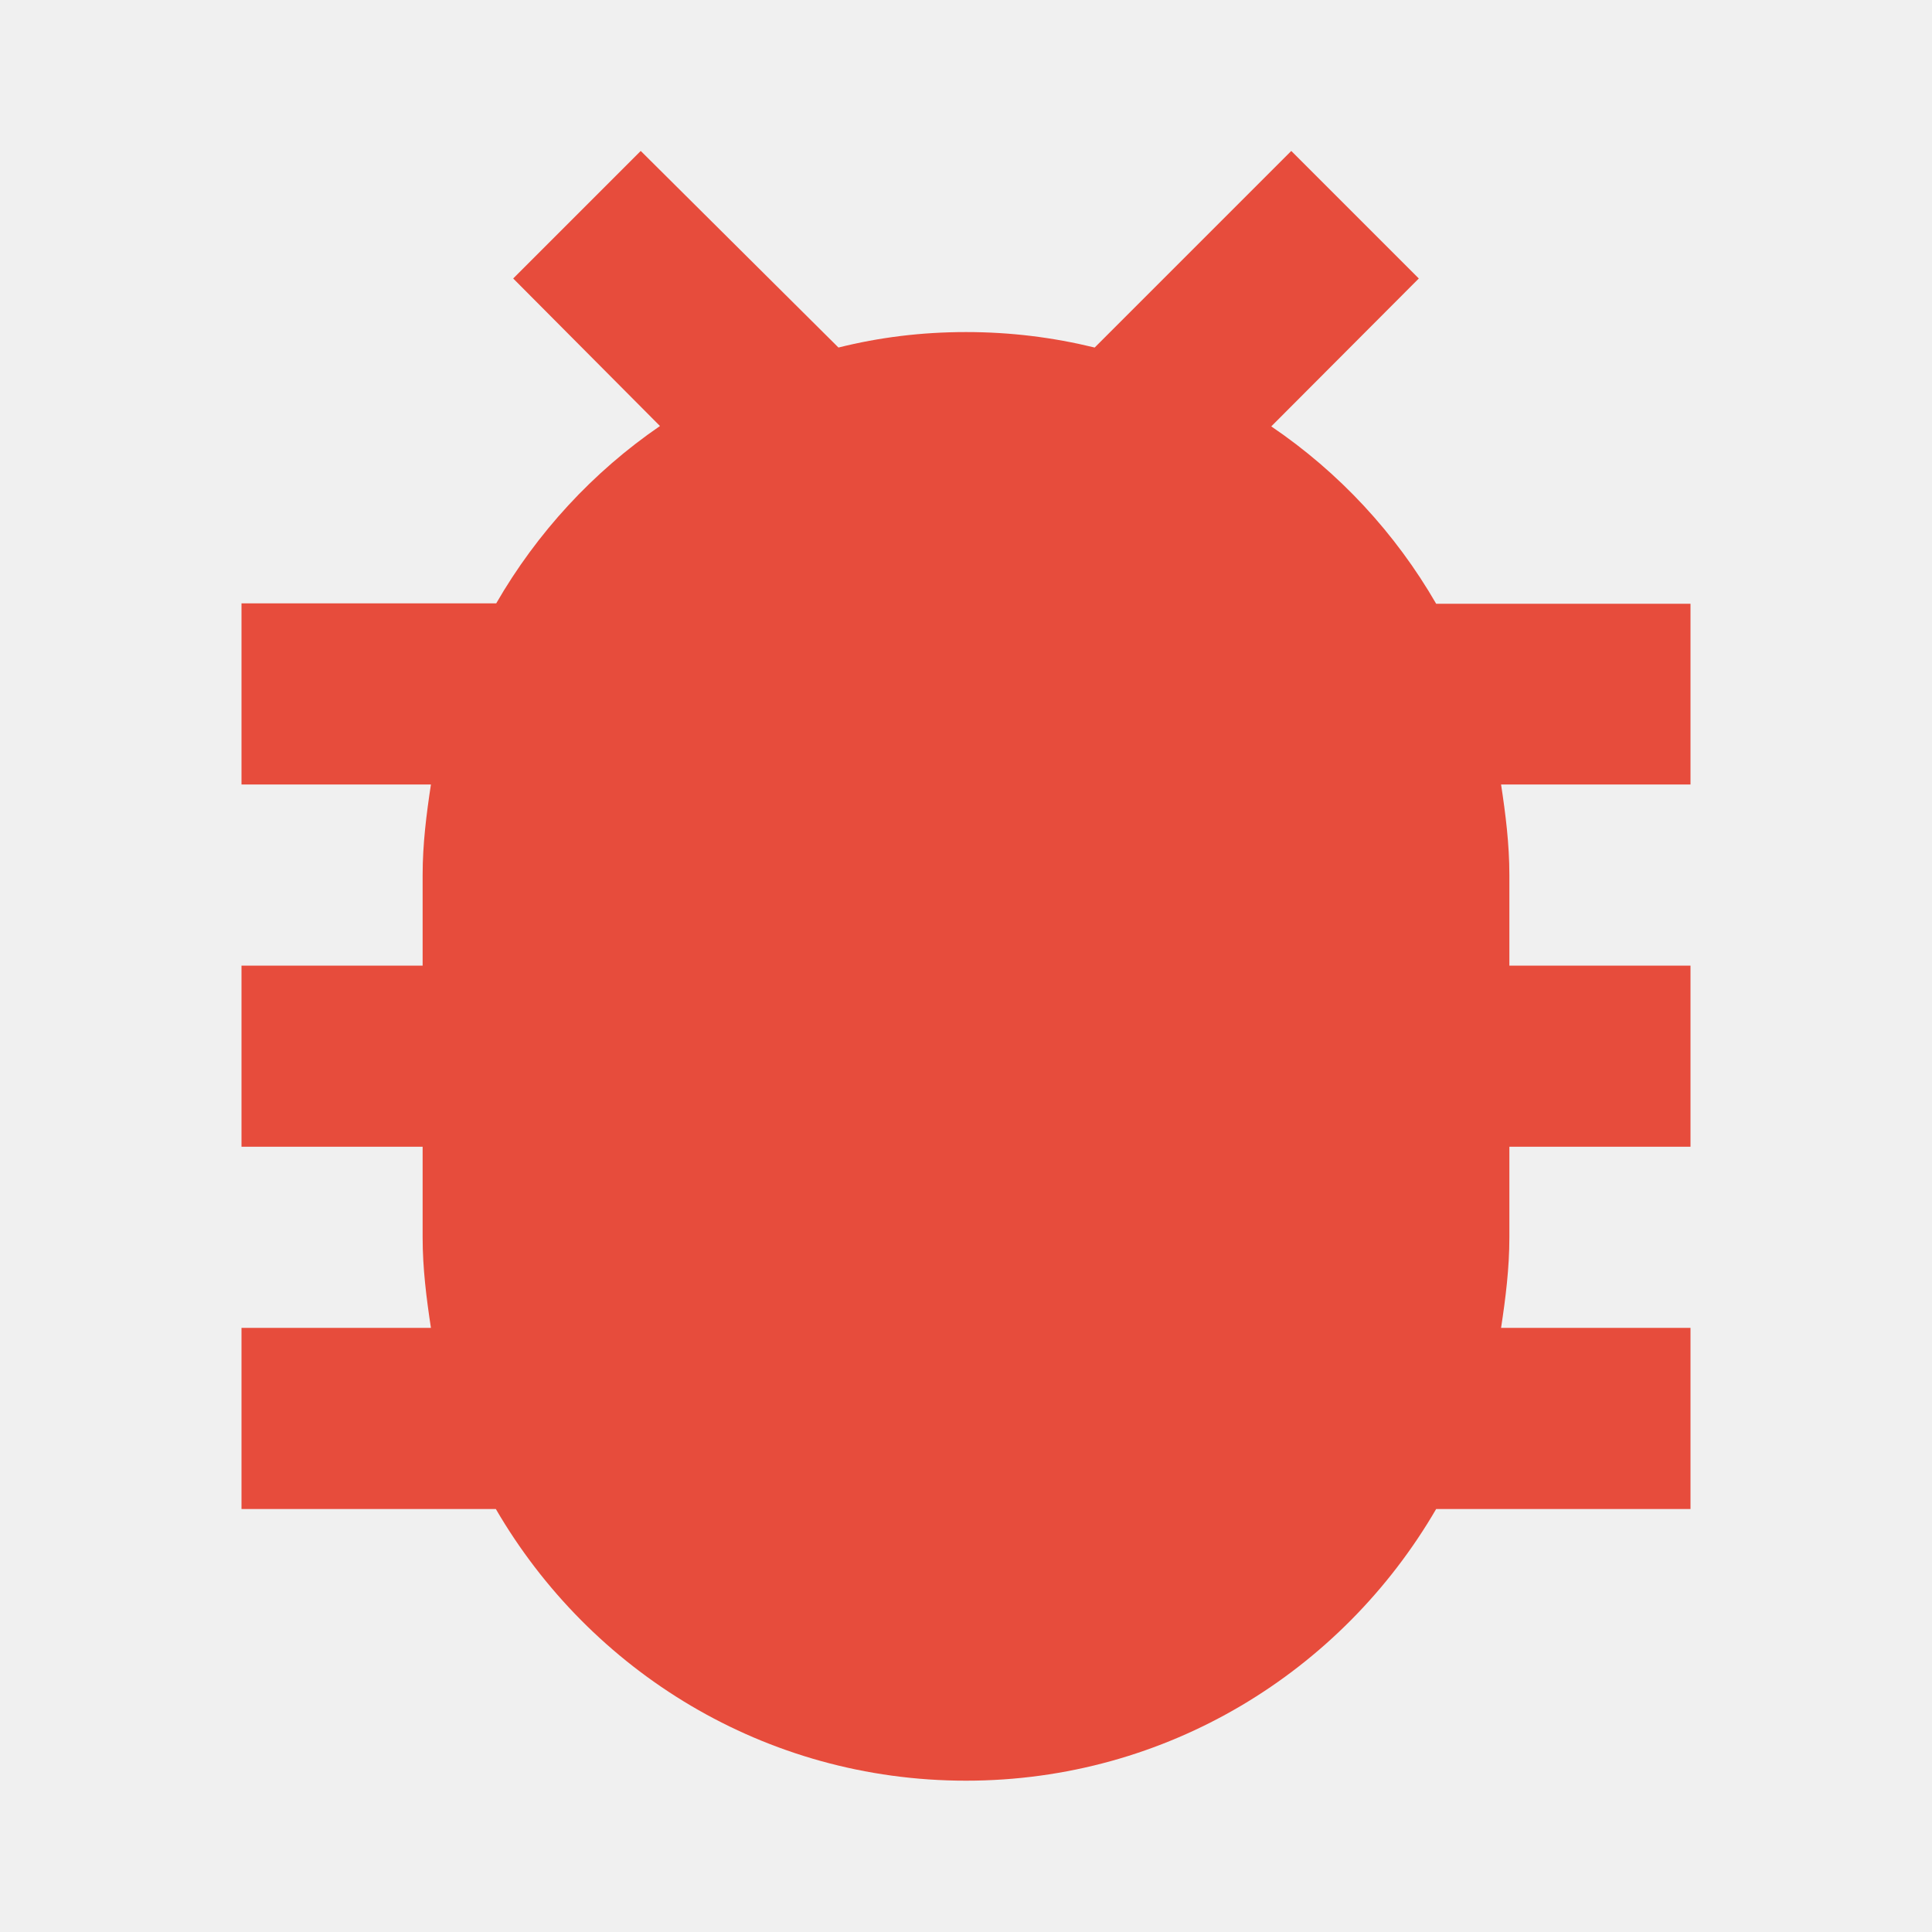
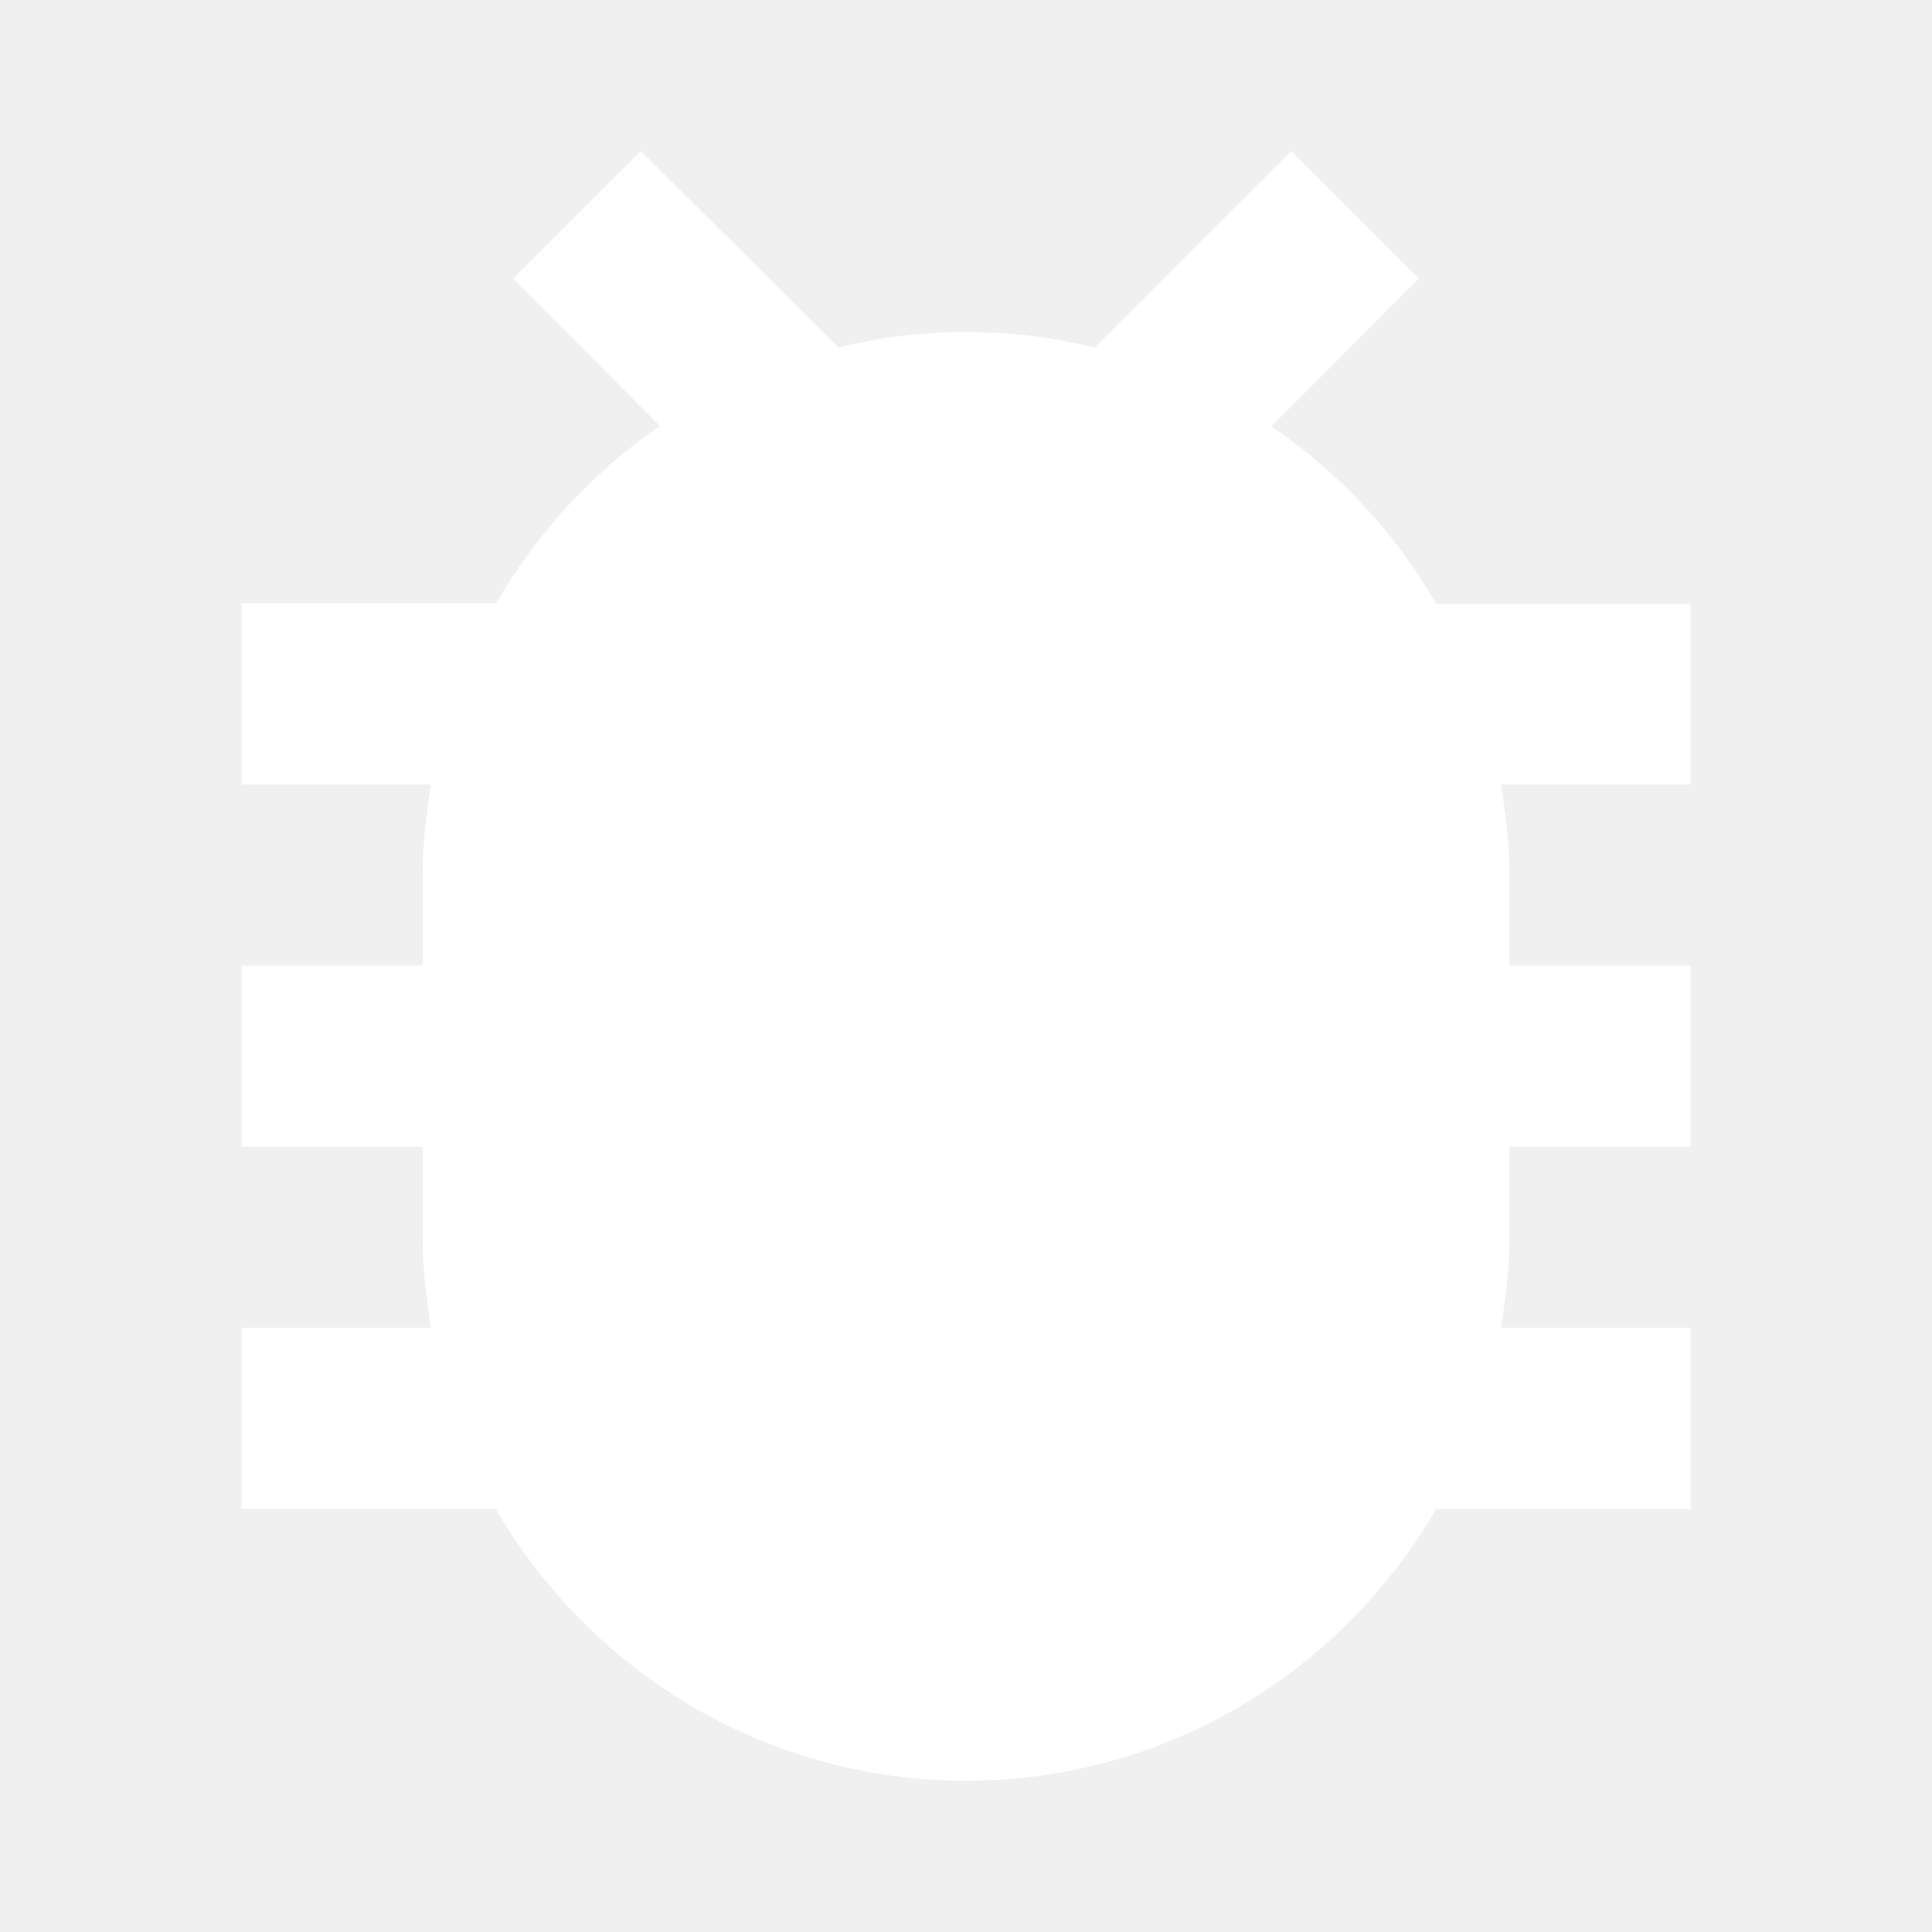
<svg xmlns="http://www.w3.org/2000/svg" viewBox="0 0 512 512">
-   <path d="M448 160h-67.4c-10.8-18.7-25.7-34.8-43.7-47L376 73.8 342.2 40l-52.1 52.1C279 89.4 267.8 88 256 88s-23 1.4-33.8 4.1L169.8 40 136 73.8l38.9 39.1c-17.8 12.2-32.6 28.3-43.4 47H64v48h50.2c-1.2 7.9-2.2 15.8-2.2 24v24H64v48h48v24c0 8.2 1 16.1 2.2 24H64v48h67.4c25 43 71.3 72 124.6 72s99.6-29 124.6-72H448v-48h-50.2c1.2-7.9 2.2-15.8 2.2-24v-24h48v-48h-48v-24c0-8.2-1-16.1-2.2-24H448V160z" fill="#e74c3c" />
+   <path d="M448 160h-67.4c-10.8-18.7-25.7-34.8-43.7-47L376 73.8 342.2 40l-52.1 52.1C279 89.4 267.8 88 256 88s-23 1.4-33.8 4.1L169.8 40 136 73.8l38.9 39.1c-17.8 12.2-32.6 28.3-43.4 47H64v48h50.2c-1.2 7.9-2.2 15.8-2.2 24v24H64v48h48v24c0 8.2 1 16.1 2.2 24H64v48h67.4c25 43 71.3 72 124.6 72s99.6-29 124.6-72H448v-48h-50.2c1.2-7.9 2.2-15.8 2.2-24v-24h48v-48h-48v-24c0-8.2-1-16.1-2.2-24H448V160z" fill="#ffffff" />
</svg>
